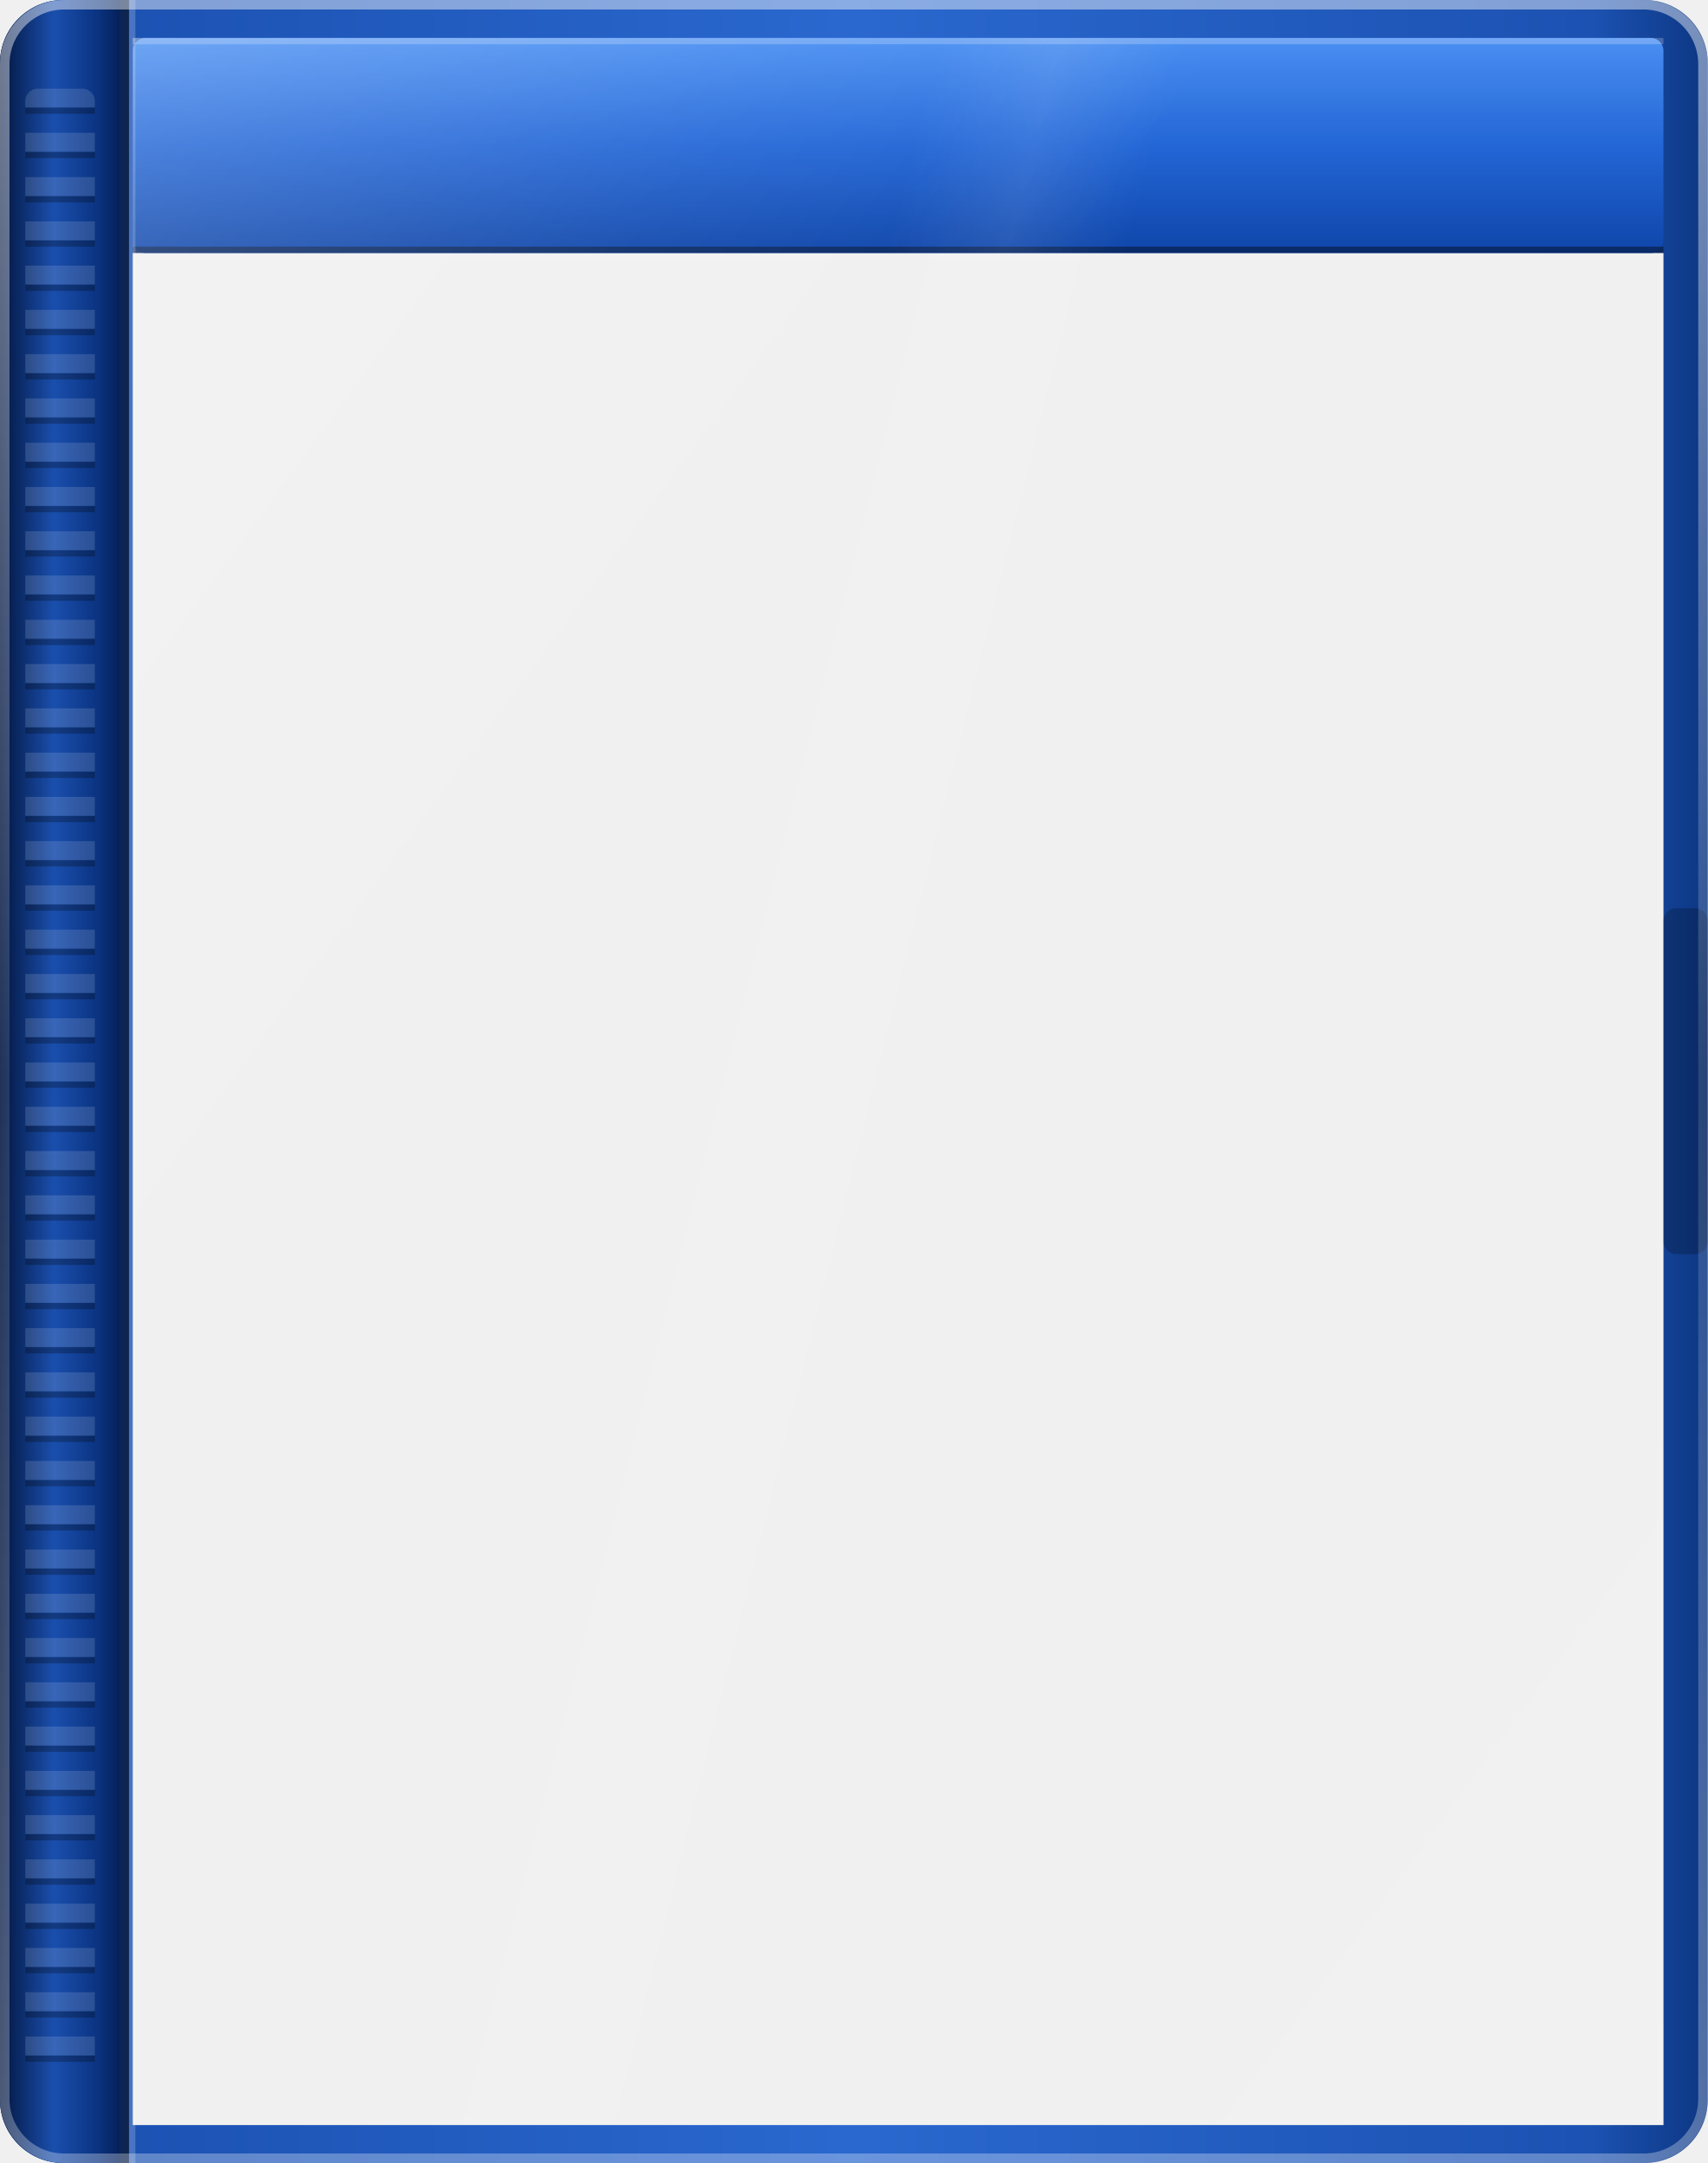
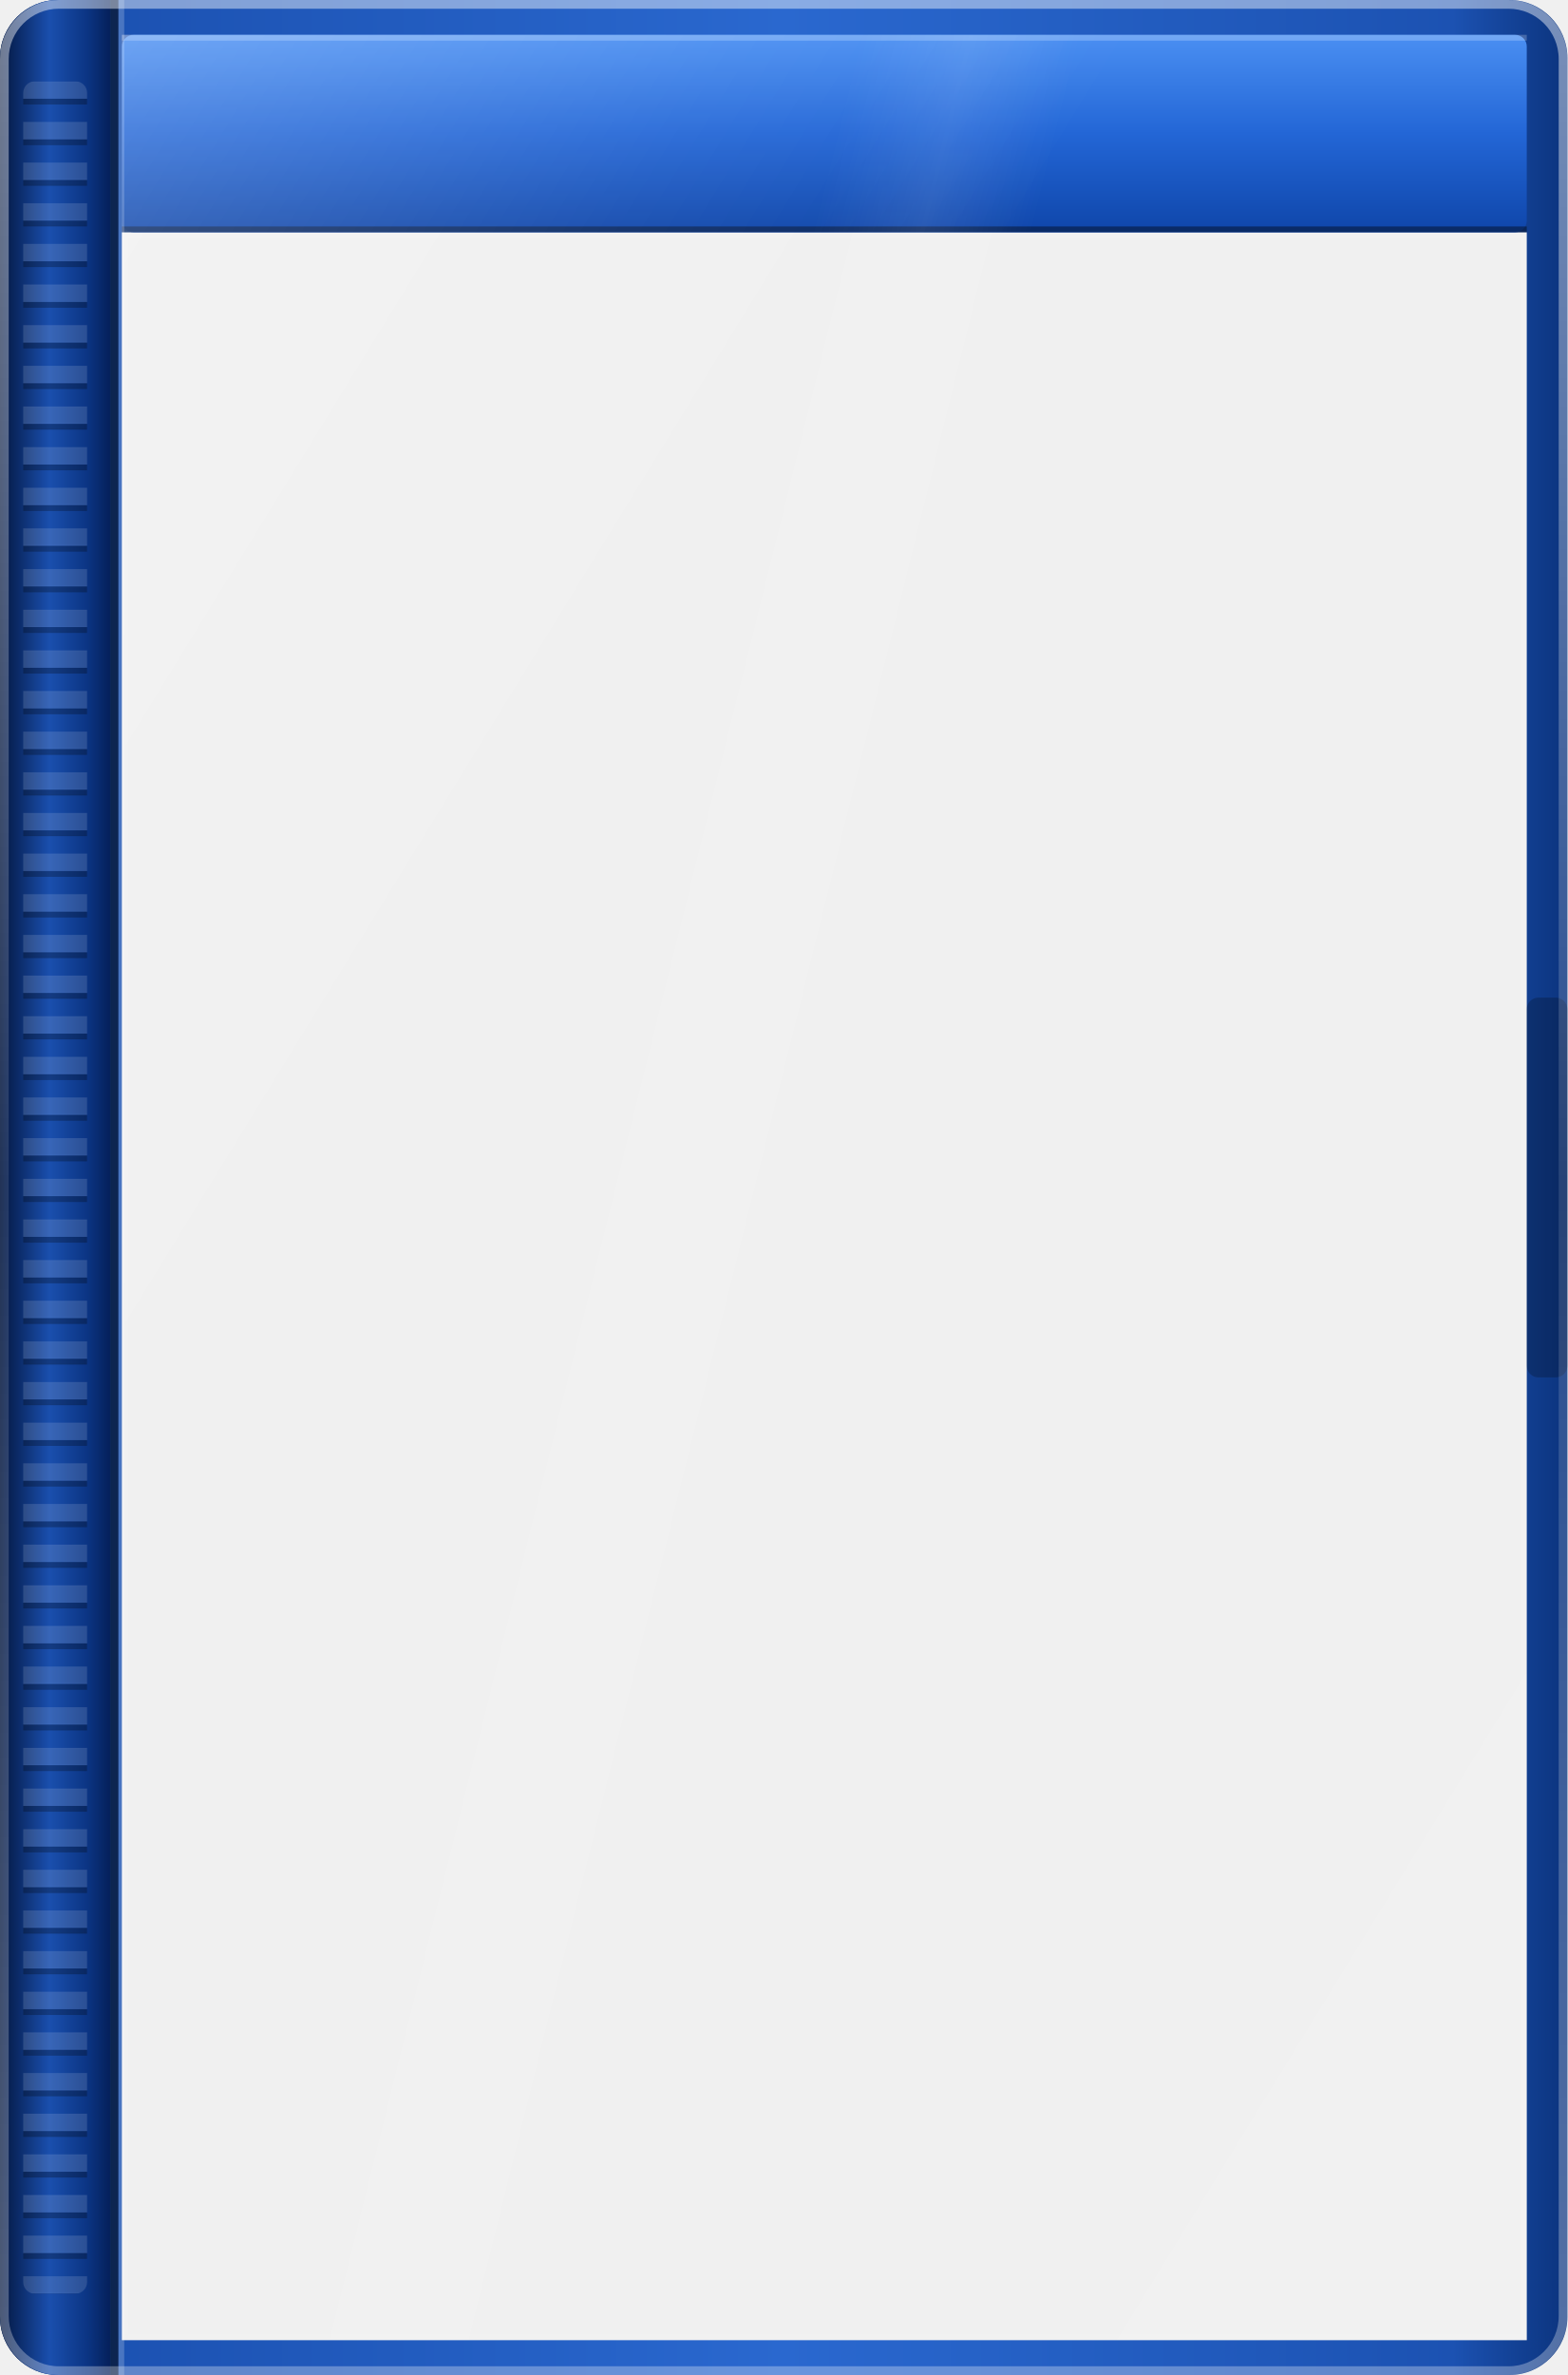
- <svg xmlns="http://www.w3.org/2000/svg" viewBox="0 0 270 342">
+ <svg xmlns="http://www.w3.org/2000/svg" viewBox="0 0 270 409">
  <defs>
    <linearGradient id="shell" x1="0" x2="1" y1="0" y2="0">
      <stop offset="0" stop-color="#062a6b" />
      <stop offset="0.07" stop-color="#1c52b2" />
      <stop offset="0.5" stop-color="#2a68cf" />
      <stop offset="0.93" stop-color="#1c52b2" />
      <stop offset="1" stop-color="#0c3580" />
    </linearGradient>
    <linearGradient id="band" x1="0" x2="0" y1="0" y2="1">
      <stop offset="0" stop-color="#4a8ff2" />
      <stop offset="0.5" stop-color="#2366d6" />
      <stop offset="1" stop-color="#0f46aa" />
    </linearGradient>
    <linearGradient id="hinge" x1="0" x2="1" y1="0" y2="0">
      <stop offset="0" stop-color="#03163f" />
      <stop offset="0.45" stop-color="#1a4fae" />
      <stop offset="0.8" stop-color="#0b3482" />
      <stop offset="1" stop-color="#05205a" />
    </linearGradient>
    <linearGradient id="gloss" x1="0" y1="0" x2="1" y2="1">
      <stop offset="0" stop-color="#fff" stop-opacity=".2" />
      <stop offset=".22" stop-color="#fff" stop-opacity=".06" />
      <stop offset=".36" stop-color="#fff" stop-opacity="0" />
      <stop offset=".78" stop-color="#fff" stop-opacity="0" />
      <stop offset="1" stop-color="#fff" stop-opacity=".1" />
    </linearGradient>
    <linearGradient id="streak" x1="0" y1="0" x2="1" y2="0">
      <stop offset="0" stop-color="#fff" stop-opacity="0" />
      <stop offset=".5" stop-color="#fff" stop-opacity=".09" />
      <stop offset="1" stop-color="#fff" stop-opacity="0" />
    </linearGradient>
    <linearGradient id="rim" x1="0" y1="0" x2="0" y2="1">
      <stop offset="0" stop-color="#fff" stop-opacity=".45" />
      <stop offset=".5" stop-color="#fff" stop-opacity=".12" />
      <stop offset="1" stop-color="#fff" stop-opacity=".3" />
    </linearGradient>
    <pattern id="ridges" width="12" height="7" patternUnits="userSpaceOnUse">
      <rect width="12" height="3" fill="#fff" fill-opacity=".13" />
      <rect y="3" width="12" height="1" fill="#000" fill-opacity=".25" />
    </pattern>
  </defs>
-   <path fill="url(#shell)" fill-rule="evenodd" d="M10 0H260A10 10 0 0 1 270 10V332A10 10 0 0 1 260 342H10A10 10 0 0 1 0 332V10A10 10 0 0 1 10 0ZM21 40V336H263V40Z" />
+   <path fill="url(#shell)" fill-rule="evenodd" d="M10 0H260A10 10 0 0 1 270 10V399A10 10 0 0 1 260 409H10A10 10 0 0 1 0 399V10A10 10 0 0 1 10 0ZM21 40V403H263V40Z" />
  <rect x="21" y="6" width="242" height="34" rx="2" fill="url(#band)" />
  <rect x="21" y="6" width="242" height="1" fill="#fff" fill-opacity=".22" />
  <rect x="21" y="39" width="242" height="1" fill="#000" fill-opacity=".4" />
-   <path fill="url(#hinge)" d="M10 0H19V342H10A10 10 0 0 1 0 332V10A10 10 0 0 1 10 0Z" />
-   <rect x="4" y="14" width="11" height="314" rx="2" fill="url(#ridges)" />
-   <rect x="19" y="0" width="1.4" height="342" fill="#000" fill-opacity=".55" />
-   <rect x="20.4" y="0" width="1" height="342" fill="#fff" fill-opacity=".2" />
-   <rect x="263" y="143.6" width="7" height="54.7" rx="2" fill="#000" fill-opacity=".22" />
-   <rect x="21" y="6" width="242" height="330" fill="url(#gloss)" />
-   <rect x="150" y="6" width="38" height="330" fill="url(#streak)" transform="skewX(-14)" />
-   <rect x="21.5" y="40.5" width="241" height="295" fill="none" stroke="#fff" stroke-opacity=".1" />
-   <rect x=".75" y=".75" width="268.5" height="340.5" rx="9.4" fill="none" stroke="url(#rim)" stroke-width="1.5" />
+   <path fill="url(#hinge)" d="M10 0H19V409H10A10 10 0 0 1 0 399V10A10 10 0 0 1 10 0Z" />
+   <rect x="4" y="14" width="11" height="381" rx="2" fill="url(#ridges)" />
+   <rect x="19" y="0" width="1.4" height="409" fill="#000" fill-opacity=".55" />
+   <rect x="20.4" y="0" width="1" height="409" fill="#fff" fill-opacity=".2" />
+   <rect x="263" y="171.8" width="7" height="65.4" rx="2" fill="#000" fill-opacity=".22" />
+   <rect x="21" y="6" width="242" height="397" fill="url(#gloss)" />
+   <rect x="150" y="6" width="38" height="397" fill="url(#streak)" transform="skewX(-14)" />
+   <rect x="21.5" y="40.5" width="241" height="362" fill="none" stroke="#fff" stroke-opacity=".1" />
+   <rect x=".75" y=".75" width="268.5" height="407.5" rx="9.4" fill="none" stroke="url(#rim)" stroke-width="1.5" />
</svg>
